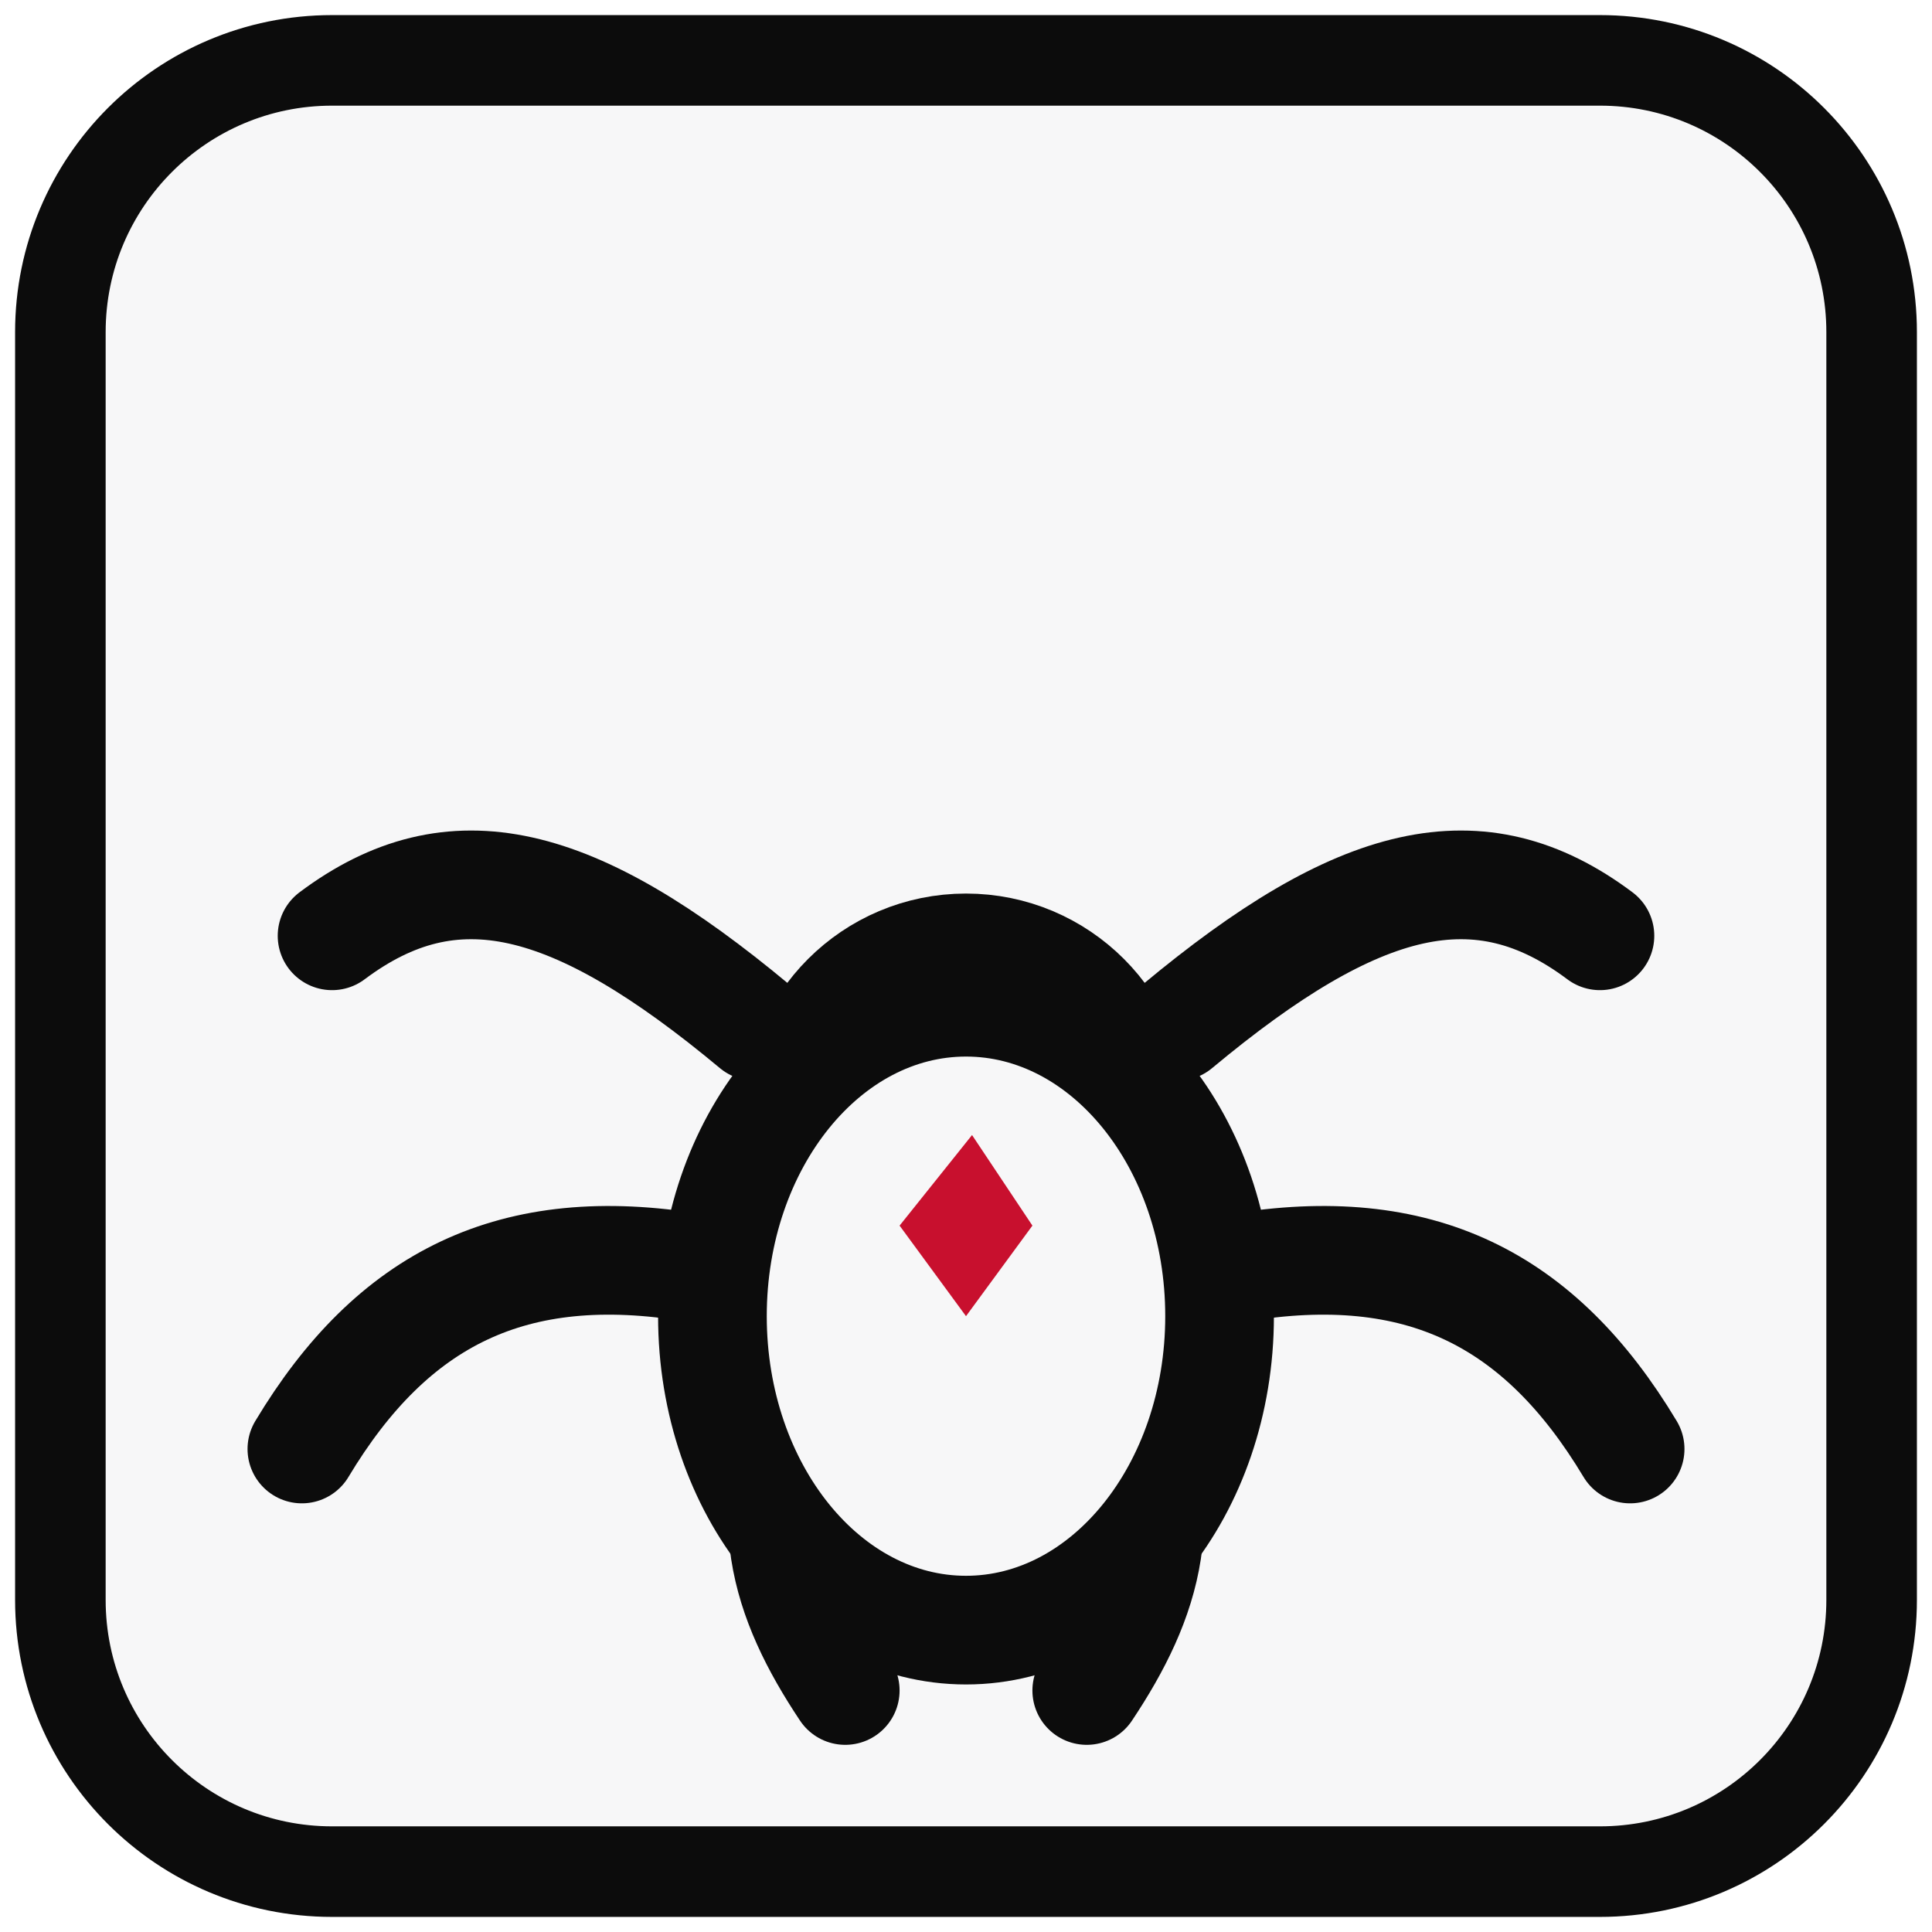
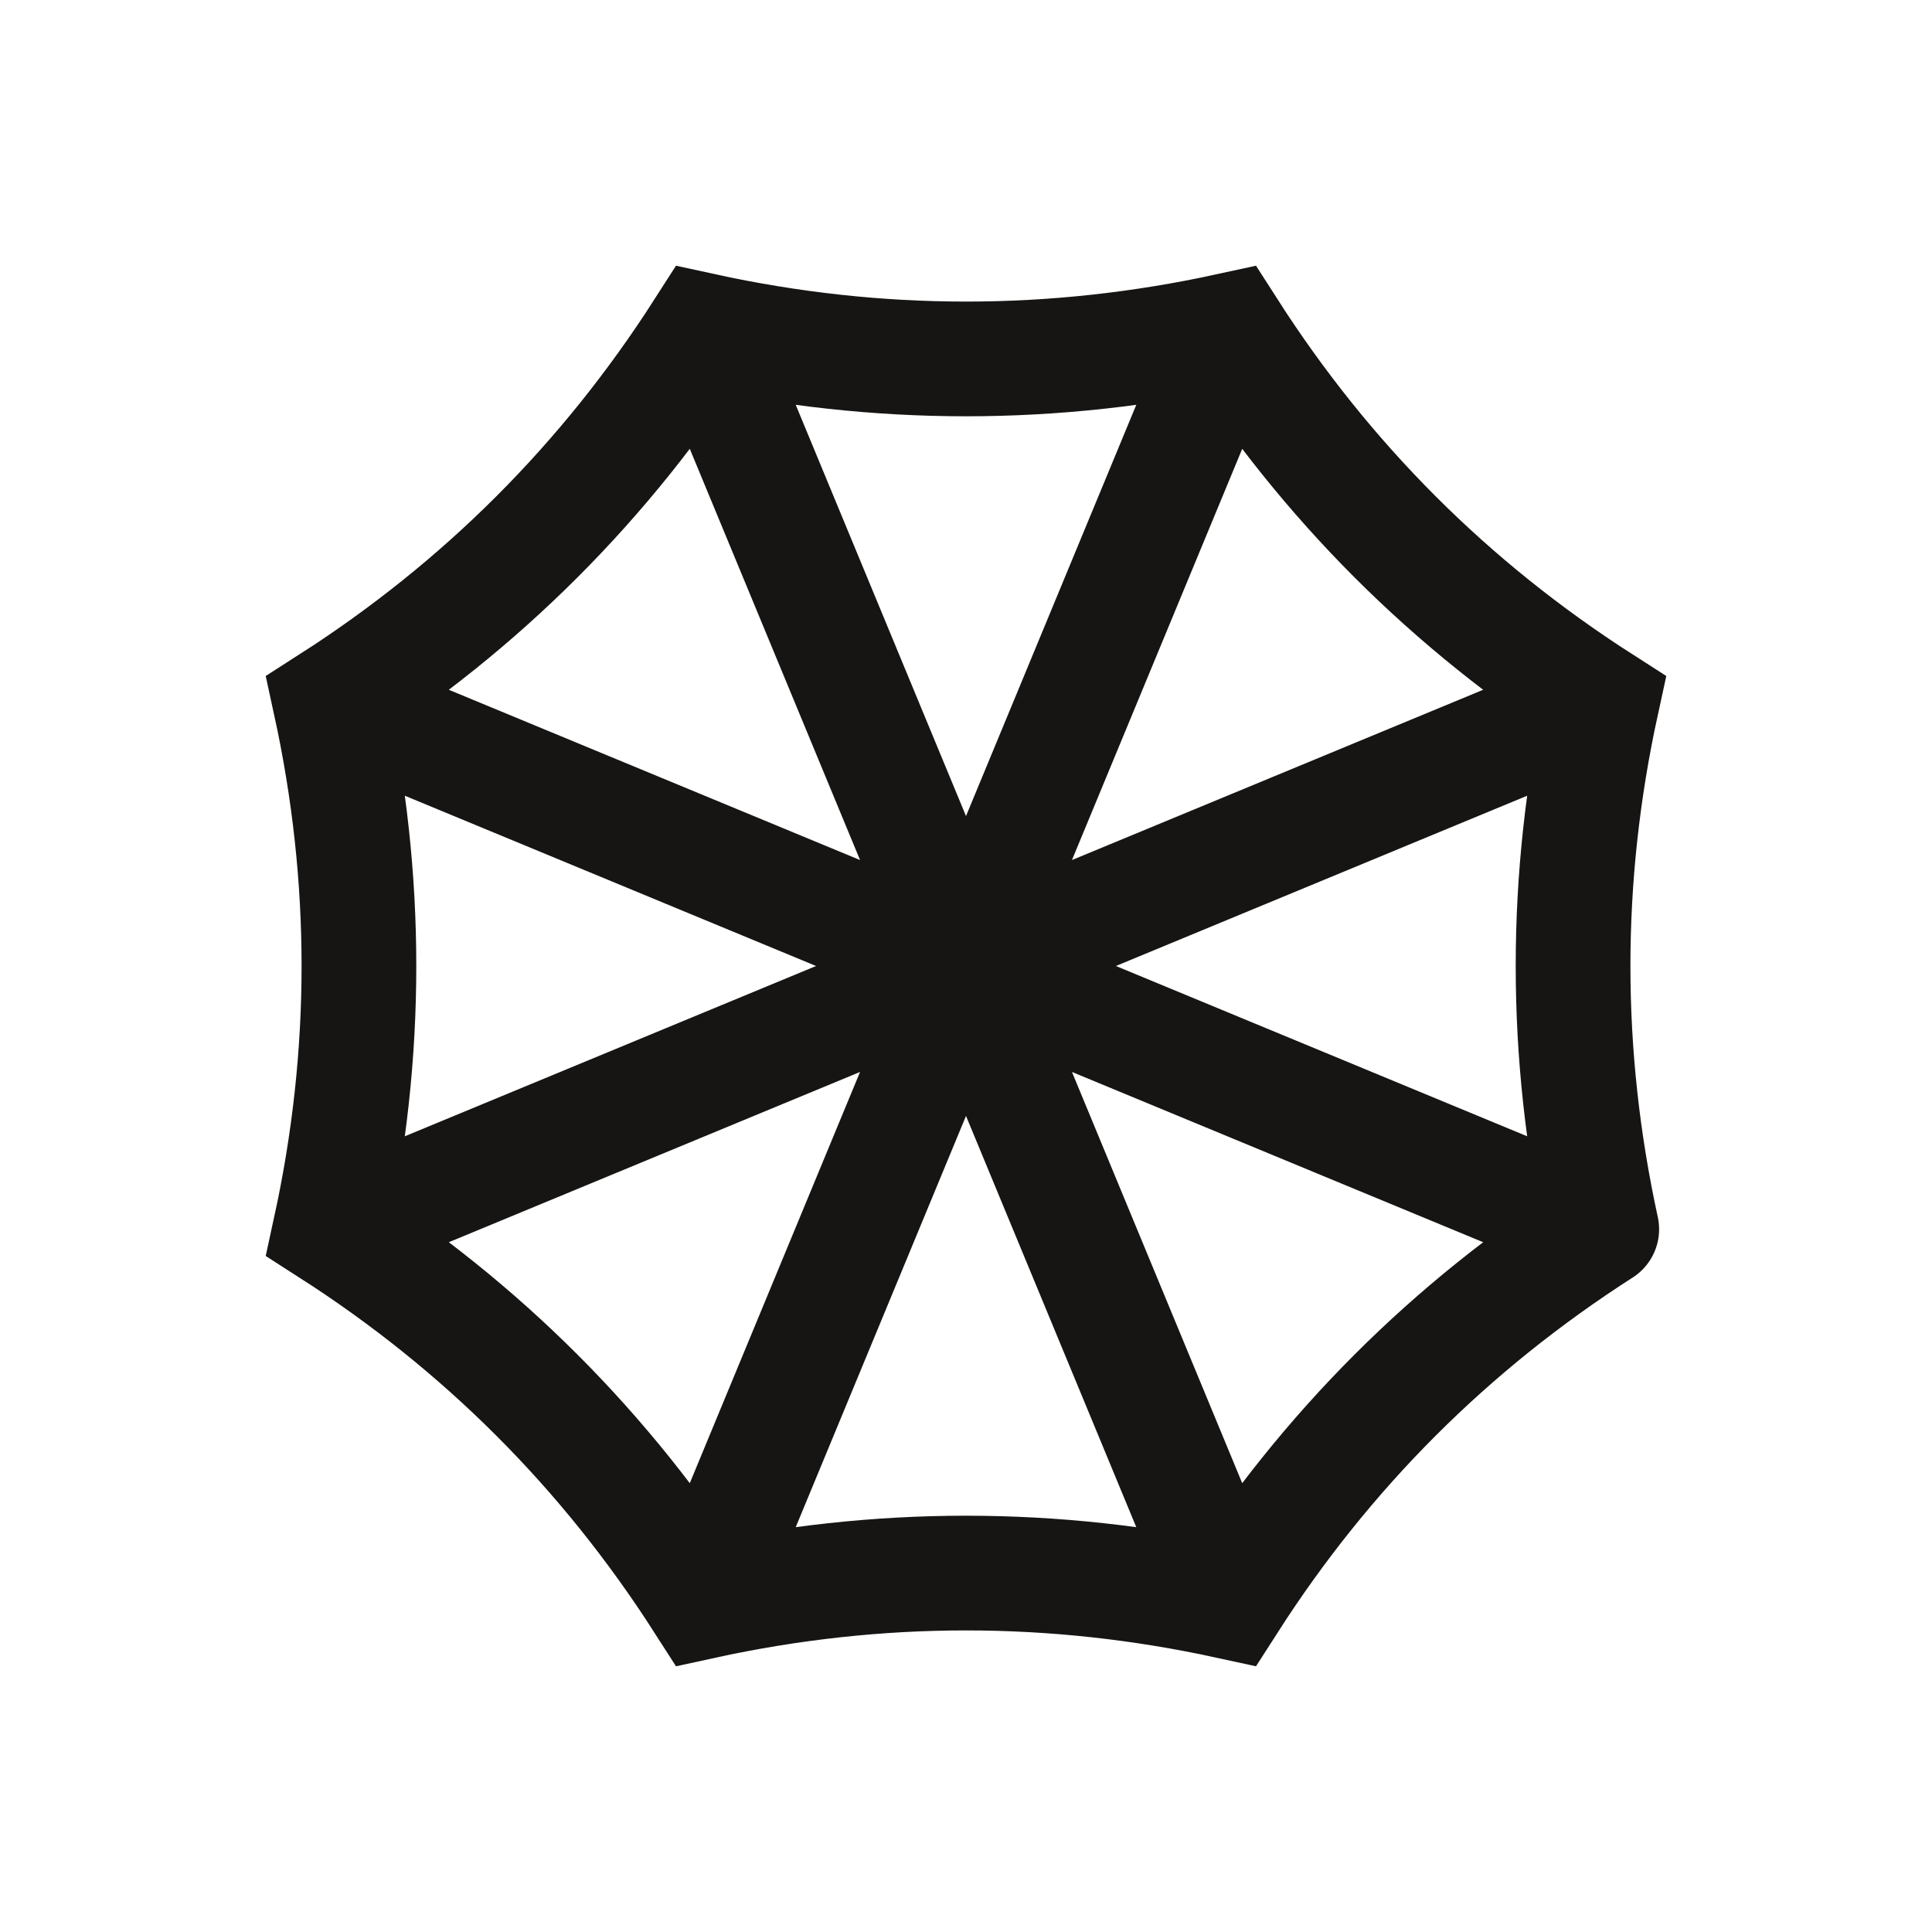
- <svg xmlns="http://www.w3.org/2000/svg" viewBox="0 0 64 64">
-   <rect x="2" y="2" width="60" height="60" rx="9" fill="#f7f7f8" stroke="#0c0c0c" stroke-width="3" />
-   <g fill="none" stroke="#0c0c0c" stroke-width="3.6" stroke-linecap="round">
-     <path d="M25 34 C19 29 15 28 11 31" />
-     <path d="M39 34 C45 29 49 28 53 31" />
-     <path d="M23 42 C17 41 13 43 10 48" />
-     <path d="M41 42 C47 41 51 43 54 48" />
-     <path d="M27 46 C25 50 26 53 28 56" />
-     <path d="M37 46 C39 50 38 53 36 56" />
-   </g>
-   <circle cx="32" cy="37" r="5.6" fill="#f7f7f8" stroke="#0c0c0c" stroke-width="3.6" />
-   <ellipse cx="32" cy="43.6" rx="8.4" ry="10.4" fill="#f7f7f8" stroke="#0c0c0c" stroke-width="3.6" />
-   <path d="M32.2 37.6 L34.2 40.6 L32 43.6 L29.8 40.6 Z" fill="#c8102e" />
+ <svg xmlns="http://www.w3.org/2000/svg" viewBox="0 0 32 32" fill="none" stroke="#161513" stroke-width="1.9" stroke-linecap="round">
+   <path d="M16 16L26.53 20.36M16 16L20.36 26.53M16 16L11.64 26.53M16 16L5.47 20.36M16 16L5.47 11.64M16 16L11.64 5.47M16 16L20.36 5.47M16 16L26.53 11.64M26.53 20.36Q22.77 22.77 20.36 26.53Q16 25.58 11.64 26.53Q9.23 22.77 5.47 20.36Q6.42 16 5.47 11.64Q9.23 9.23 11.64 5.47Q16 6.42 20.36 5.47Q22.77 9.23 26.53 11.64Q25.58 16 26.53 20.36" />
+   <circle cx="16" cy="16" r="1.5" fill="#161513" stroke="none" />
</svg>
